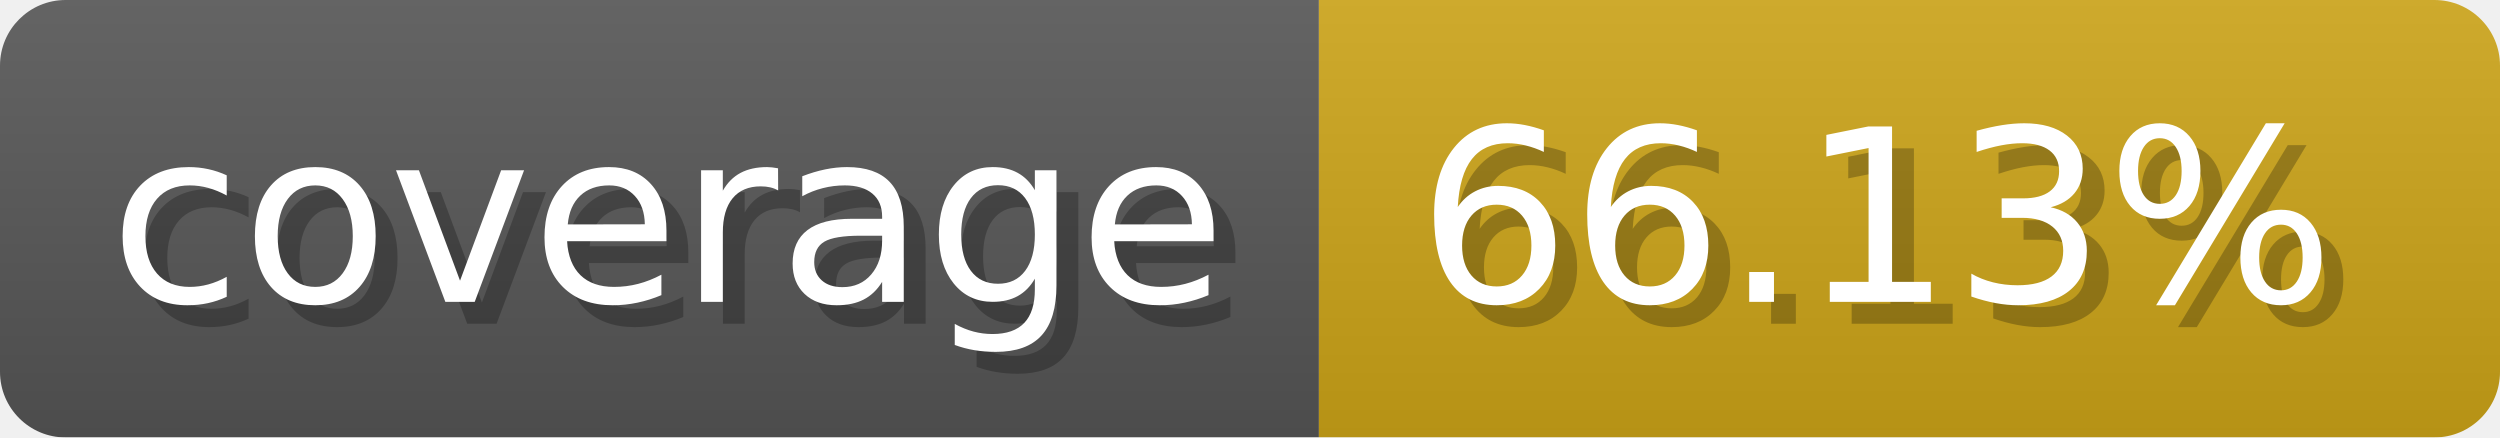
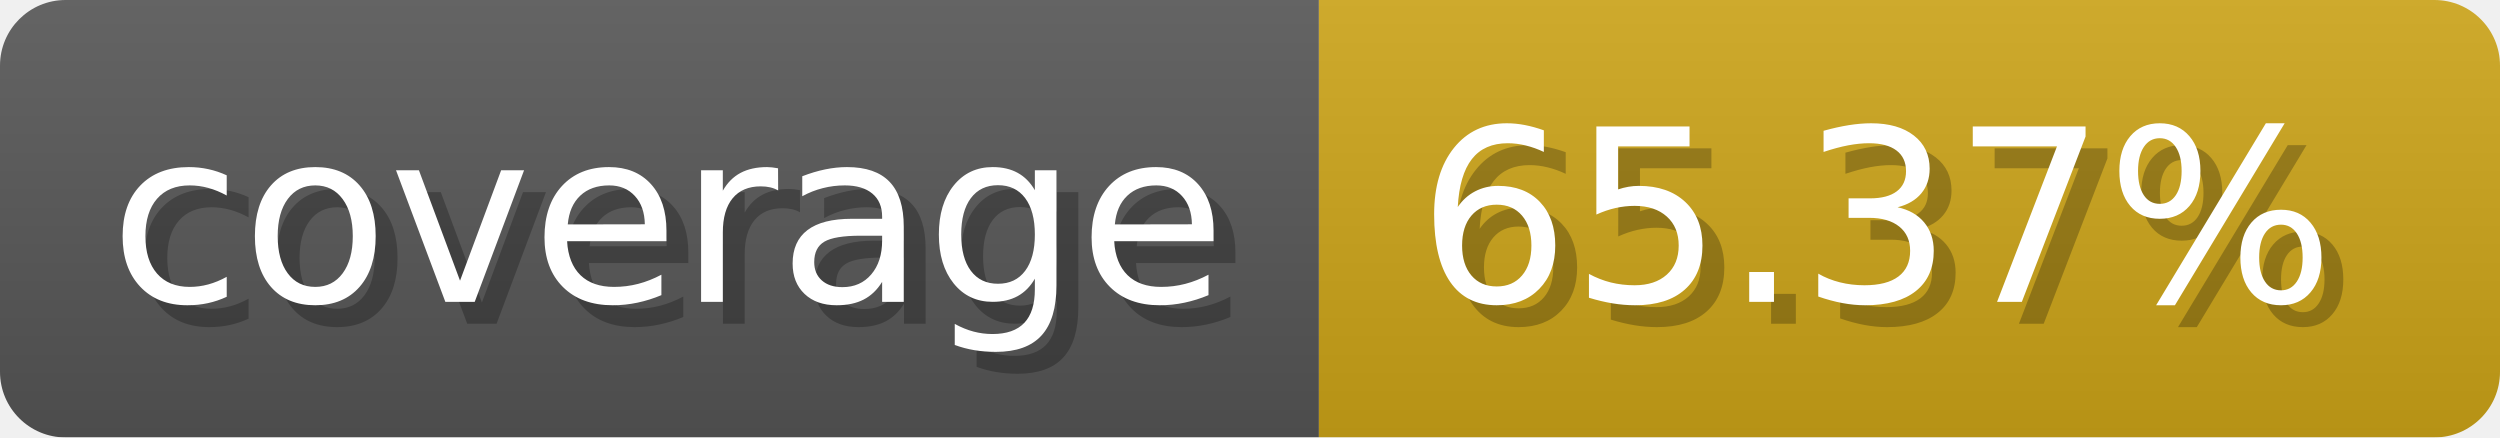
- <svg xmlns="http://www.w3.org/2000/svg" width="114.3" height="20" viewBox="0 0 1143 200" role="img" aria-label="coverage: 66.13%">
-   <linearGradient id="SjizN" x2="0" y2="100%">
+ <svg xmlns="http://www.w3.org/2000/svg" width="114.3" height="20" viewBox="0 0 1143 200" role="img" aria-label="coverage: 65.37%">
+   <linearGradient id="fPjgp" x2="0" y2="100%">
    <stop offset="0" stop-opacity=".1" stop-color="#EEE" />
    <stop offset="1" stop-opacity=".1" />
  </linearGradient>
-   <mask id="dvPbO">
+   <mask id="hYyqA">
    <rect width="1143" height="200" rx="30" fill="#FFF" />
  </mask>
-   <g mask="url(#dvPbO)">
+   <g mask="url(#hYyqA)">
    <rect width="603" height="200" fill="#555" />
    <rect width="540" height="200" fill="#cba317" x="603" />
-     <rect width="1143" height="200" fill="url(#SjizN)" />
+     <rect width="1143" height="200" fill="url(#fPjgp)" />
  </g>
  <g aria-hidden="true" fill="#fff" text-anchor="start" font-family="Verdana,DejaVu Sans,sans-serif" font-size="110">
    <text x="60" y="148" textLength="503" fill="#000" opacity="0.25">coverage</text>
    <text x="50" y="138" textLength="503">coverage</text>
-     <text x="658" y="148" textLength="440" fill="#000" opacity="0.25">66.13%</text>
-     <text x="648" y="138" textLength="440">66.13%</text>
+     <text x="658" y="148" textLength="440" fill="#000" opacity="0.25">65.37%</text>
+     <text x="648" y="138" textLength="440">65.37%</text>
  </g>
</svg>
